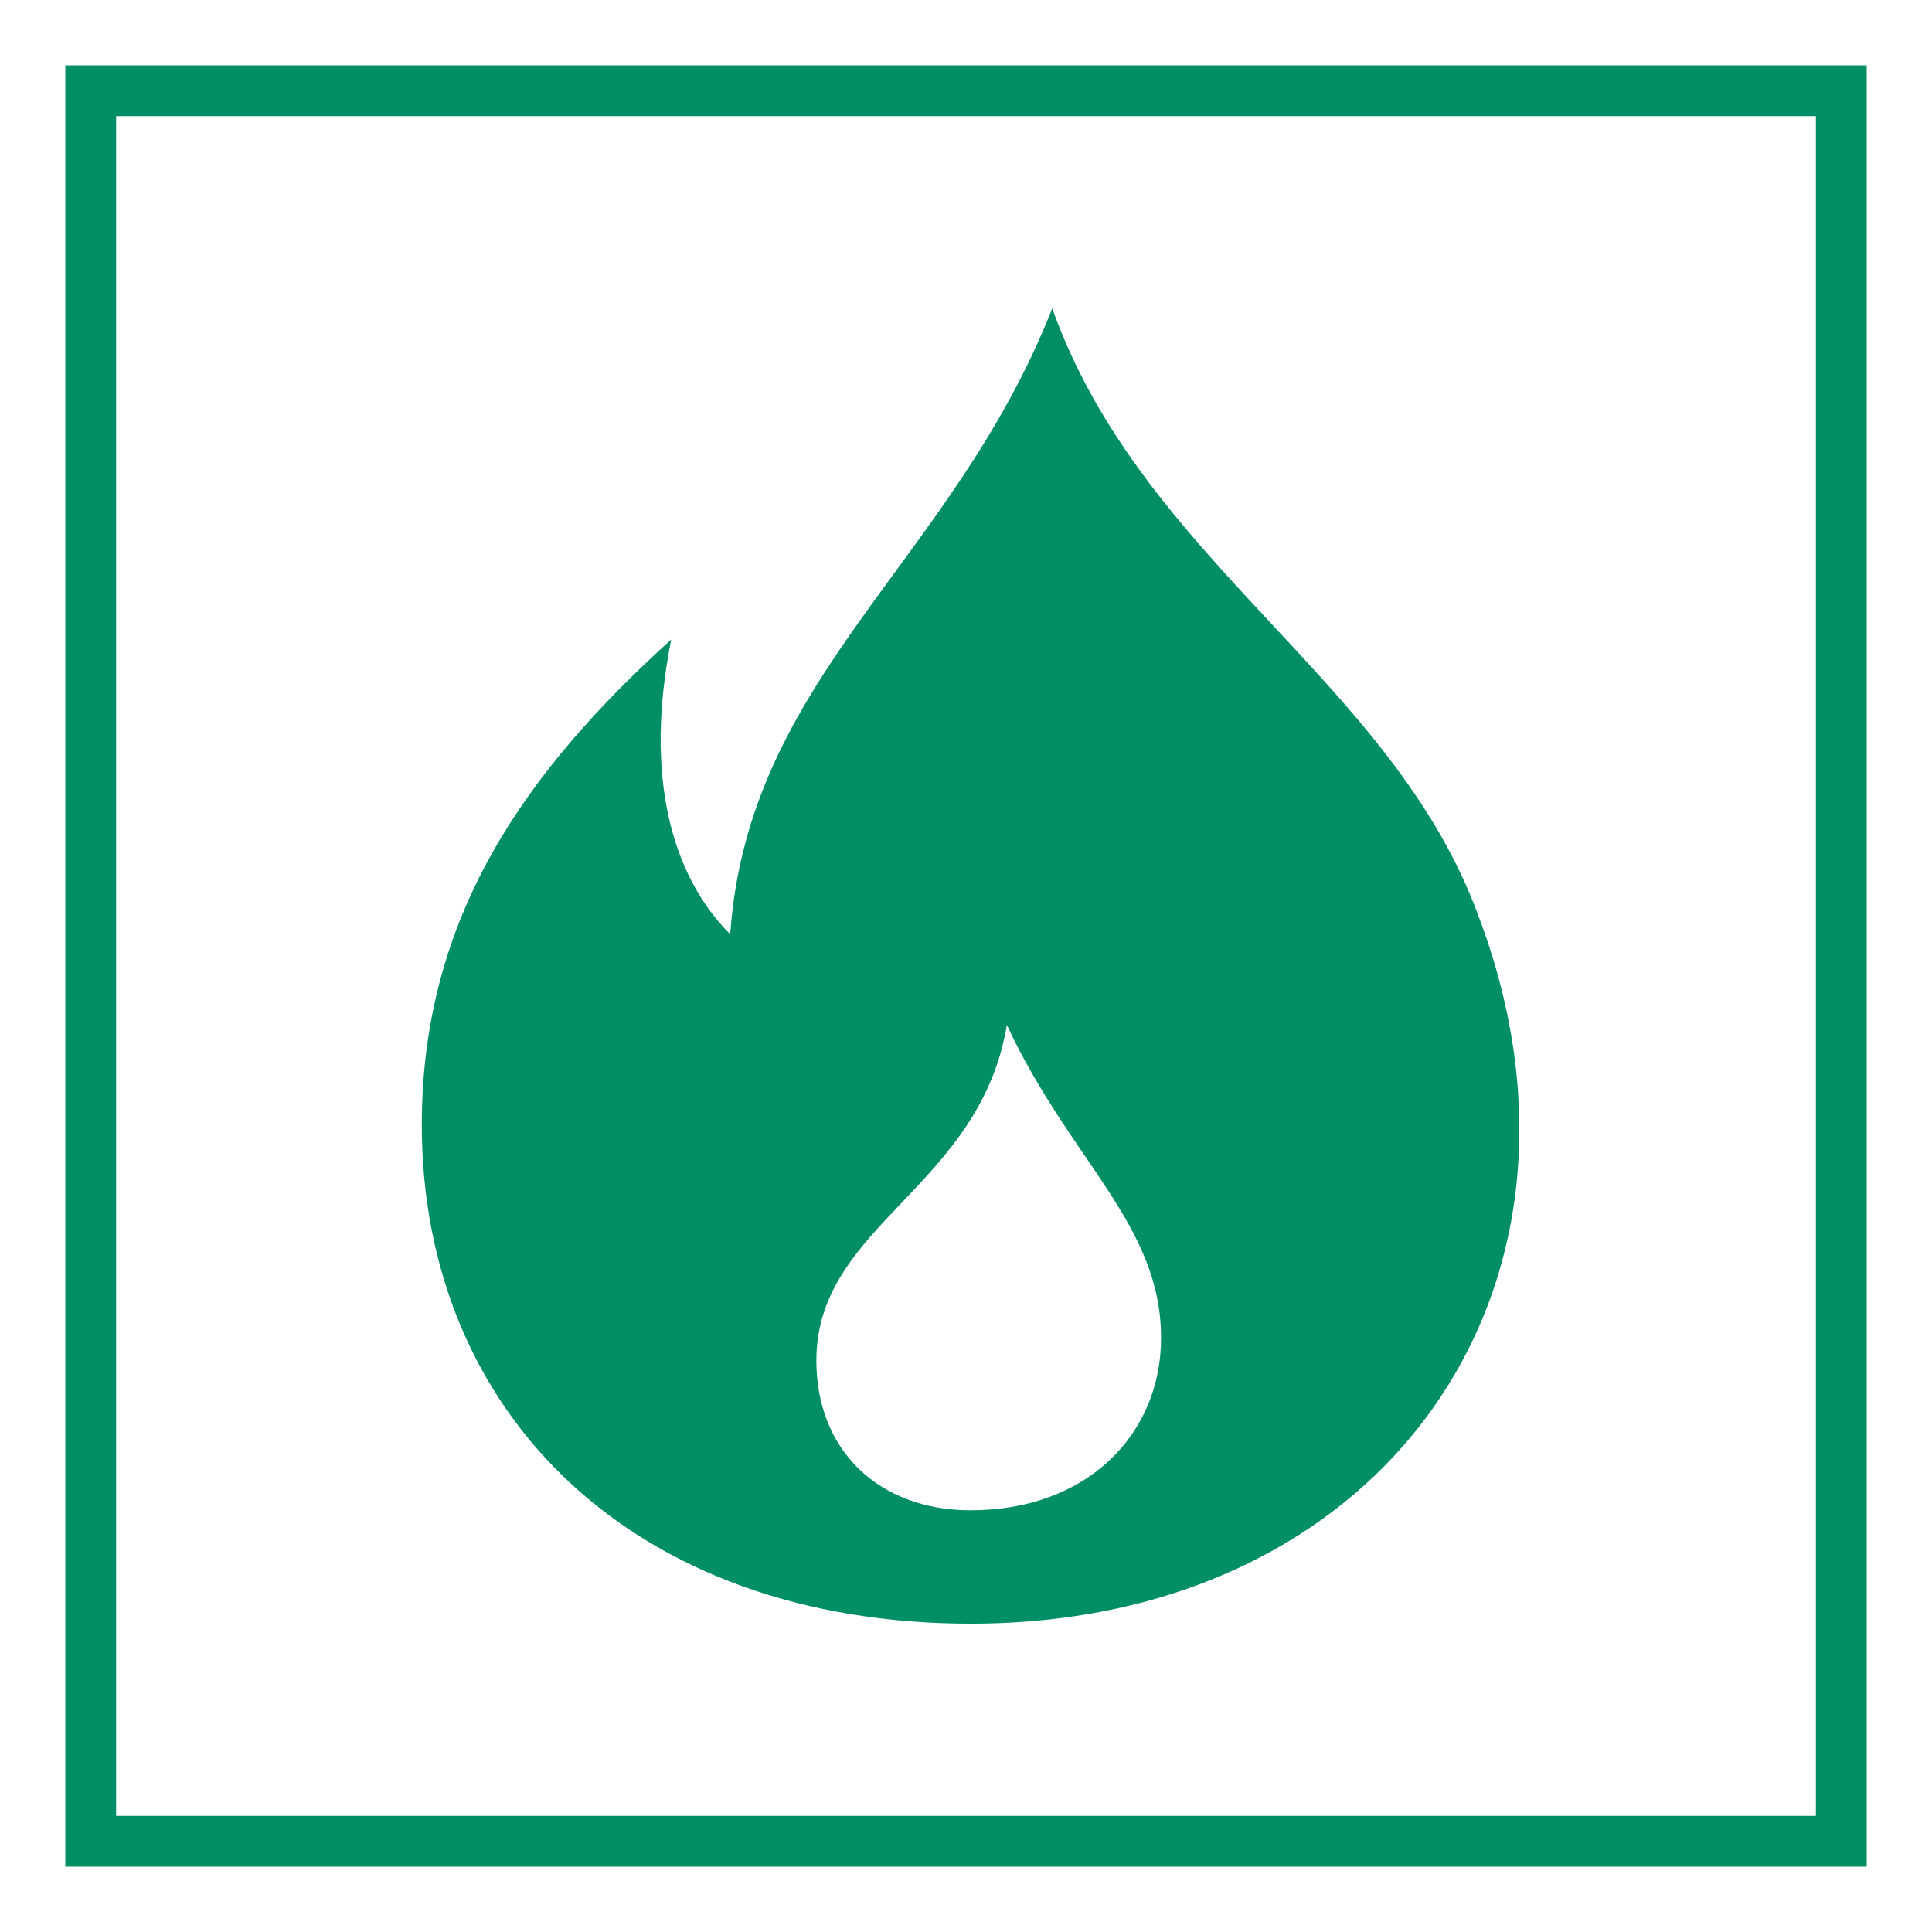
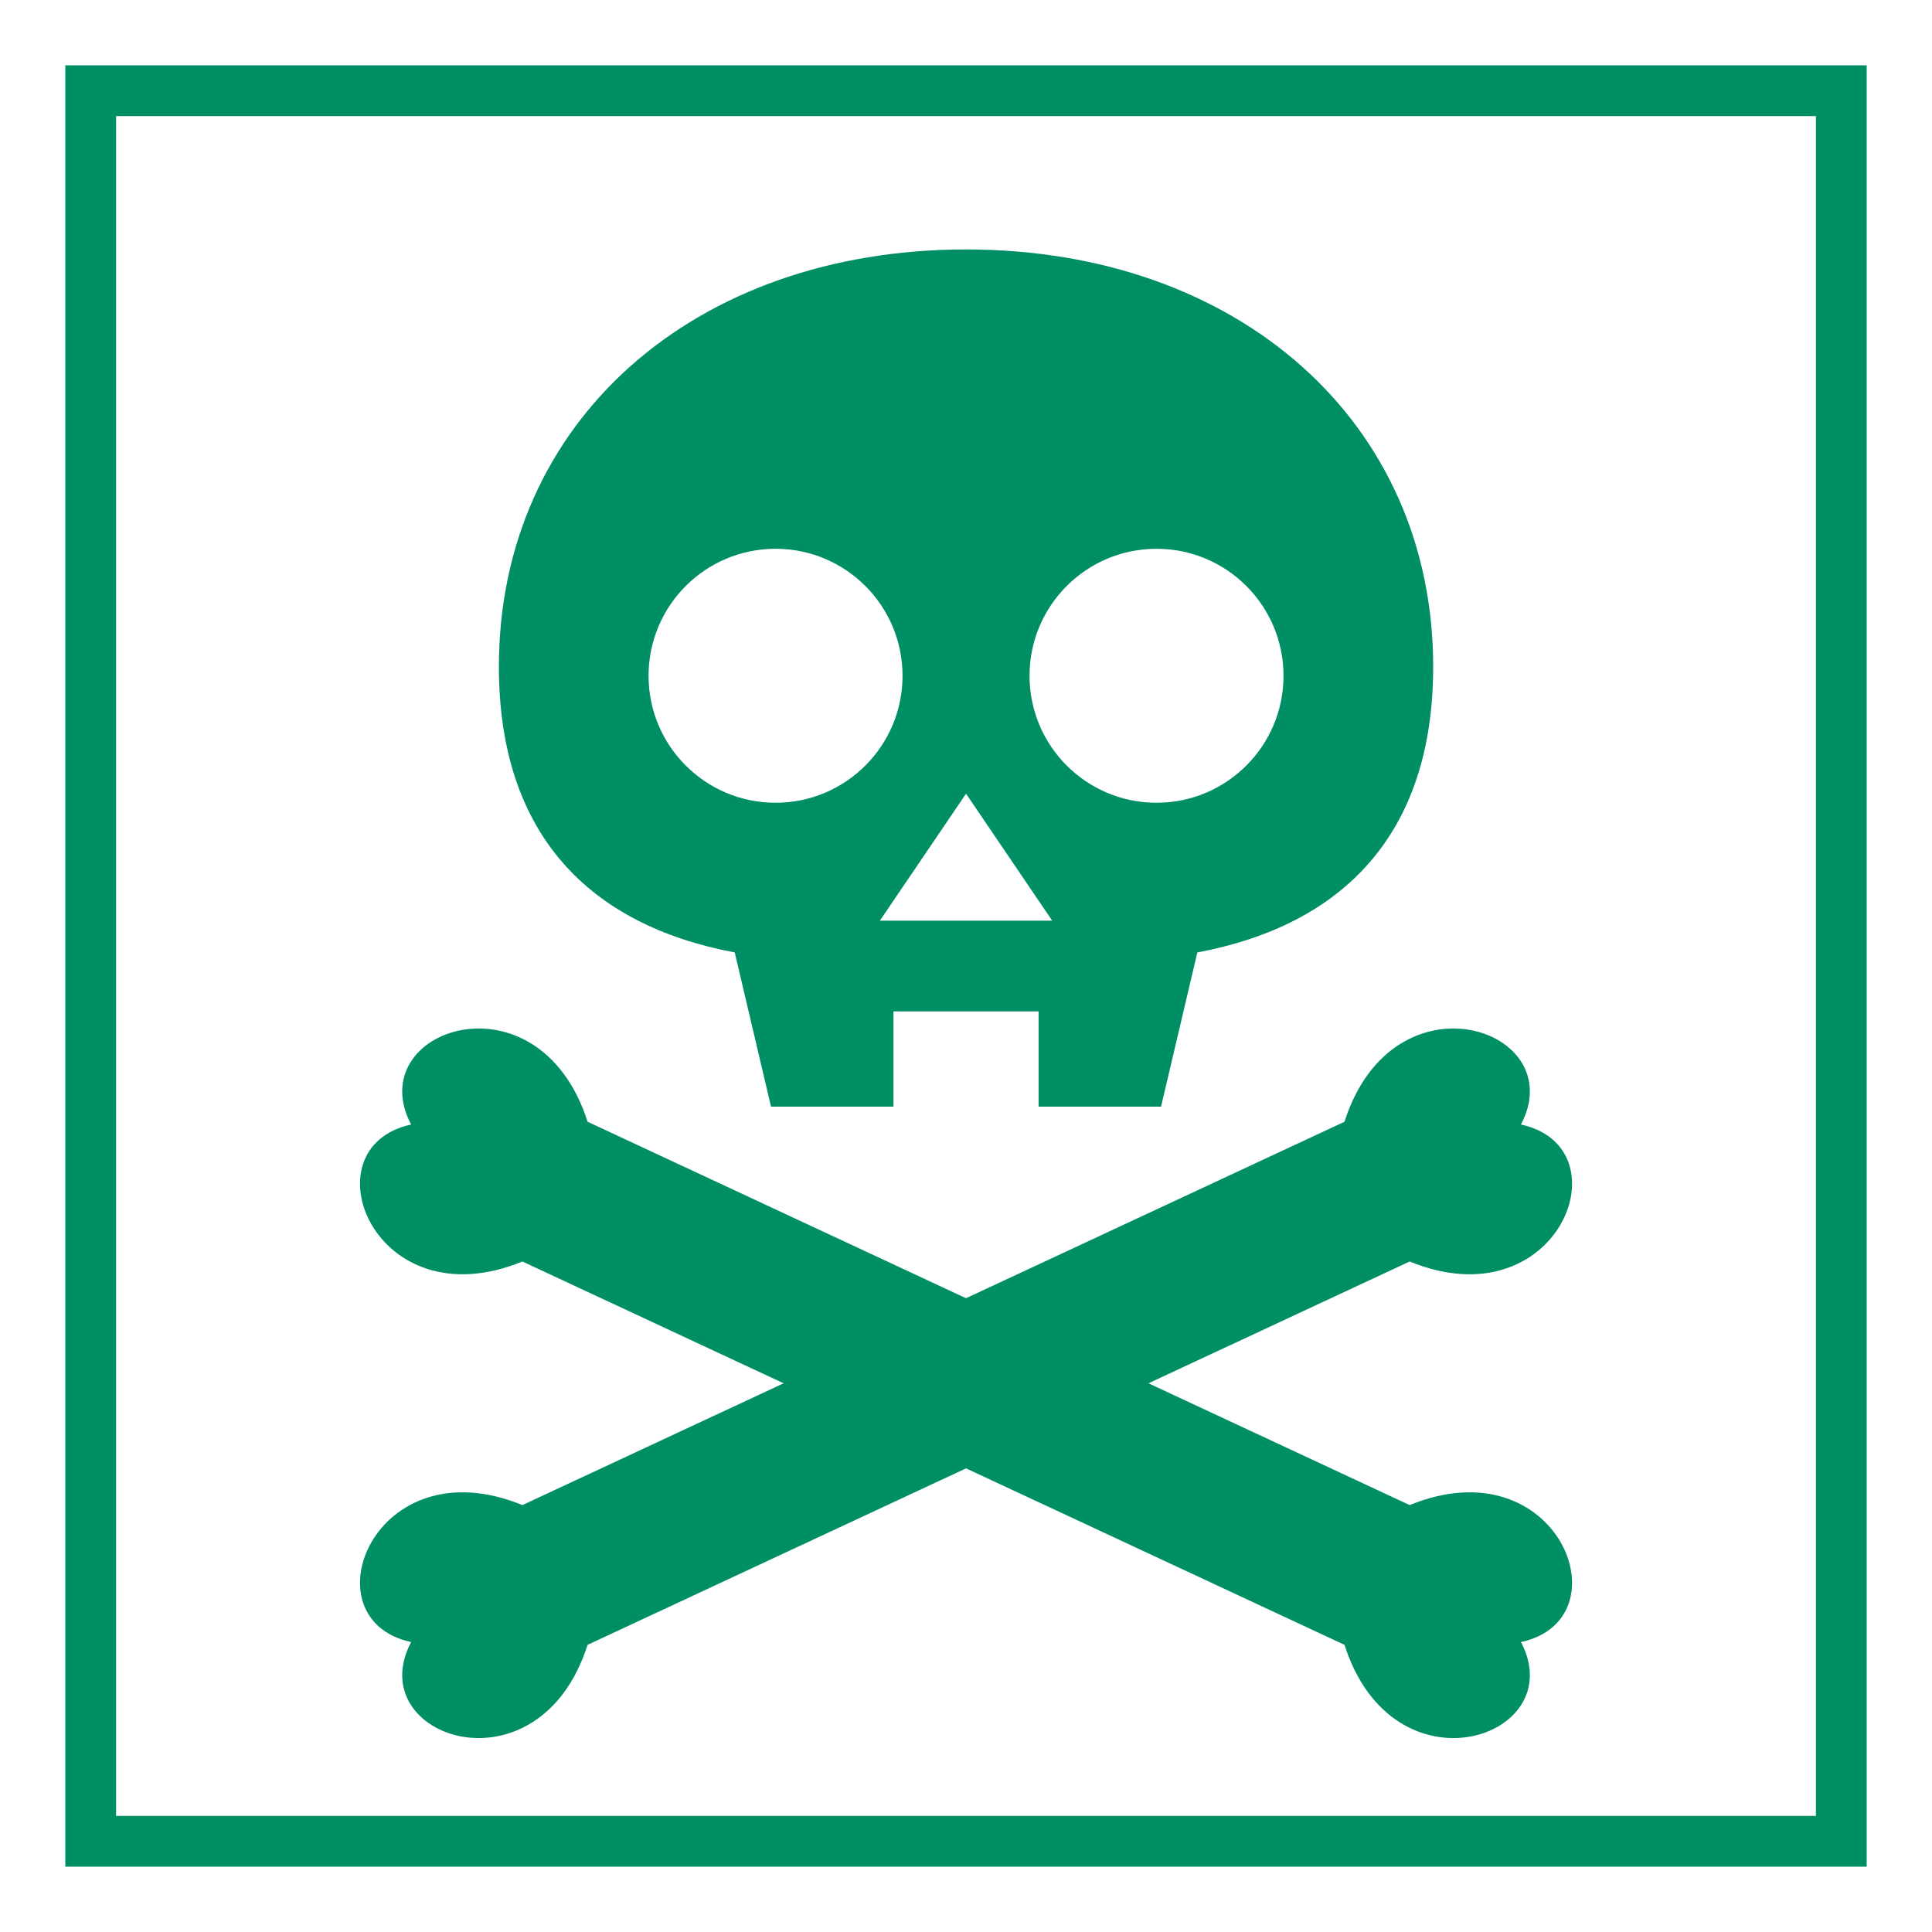
<svg xmlns="http://www.w3.org/2000/svg" width="2129.92" height="2129.92" viewBox="0 0 2129.92 2129.92" fill="#008f64">
  <path fill-rule="evenodd" d="       M 72 72       H 2057.92       V 2057.92       H 72       Z        M 128 128       H 2001.92       V 2001.92       H 128       Z     " />
-   <path fill-rule="evenodd" d="       M 1160 340       C 1260 620 1535 750 1630 1010       C 1785 1420 1525 1790 1070 1790       C 700 1790 465 1560 465 1240       C 465 1010 580 850 740 705       C 710 855 740 965 805 1030       C 825 745 1050 620 1160 340       Z        M 1110 1130       C 1080 1310 900 1350 900 1500       C 900 1600 970 1665 1070 1665       C 1200 1665 1280 1580 1280 1475       C 1280 1350 1180 1280 1110 1130       Z     " />
+   <path fill-rule="evenodd" d="       M 1065 275       C 765 275 550 465 550 735       C 550 920 650 1020 810 1050       L 850 1220       H 985       V 1115       H 1145       V 1220       H 1280       L 1320 1050       C 1480 1020 1580 920 1580 735       C 1580 465 1365 275 1065 275       Z        M 995 745       A 140 140 0 1 1 715 745       A 140 140 0 1 1 995 745       Z        M 1415 745       A 140 140 0 1 1 1135 745       A 140 140 0 1 1 1415 745       Z        M 1065 875       L 1160 1015       H 970       Z     " />
+   <path transform="translate(1065 1525) rotate(-25)" d="       M -500 -85       C -620 -215 -770 -72 -675 0       C -770 72 -620 215 -500 85       H 500       C 620 215 770 72 675 0       C 770 -72 620 -215 500 -85       Z     " />
+   <path transform="translate(1065 1525) rotate(25)" d="       M -500 -85       C -620 -215 -770 -72 -675 0       C -770 72 -620 215 -500 85       H 500       C 620 215 770 72 675 0       C 770 -72 620 -215 500 -85       Z     " />
</svg>
